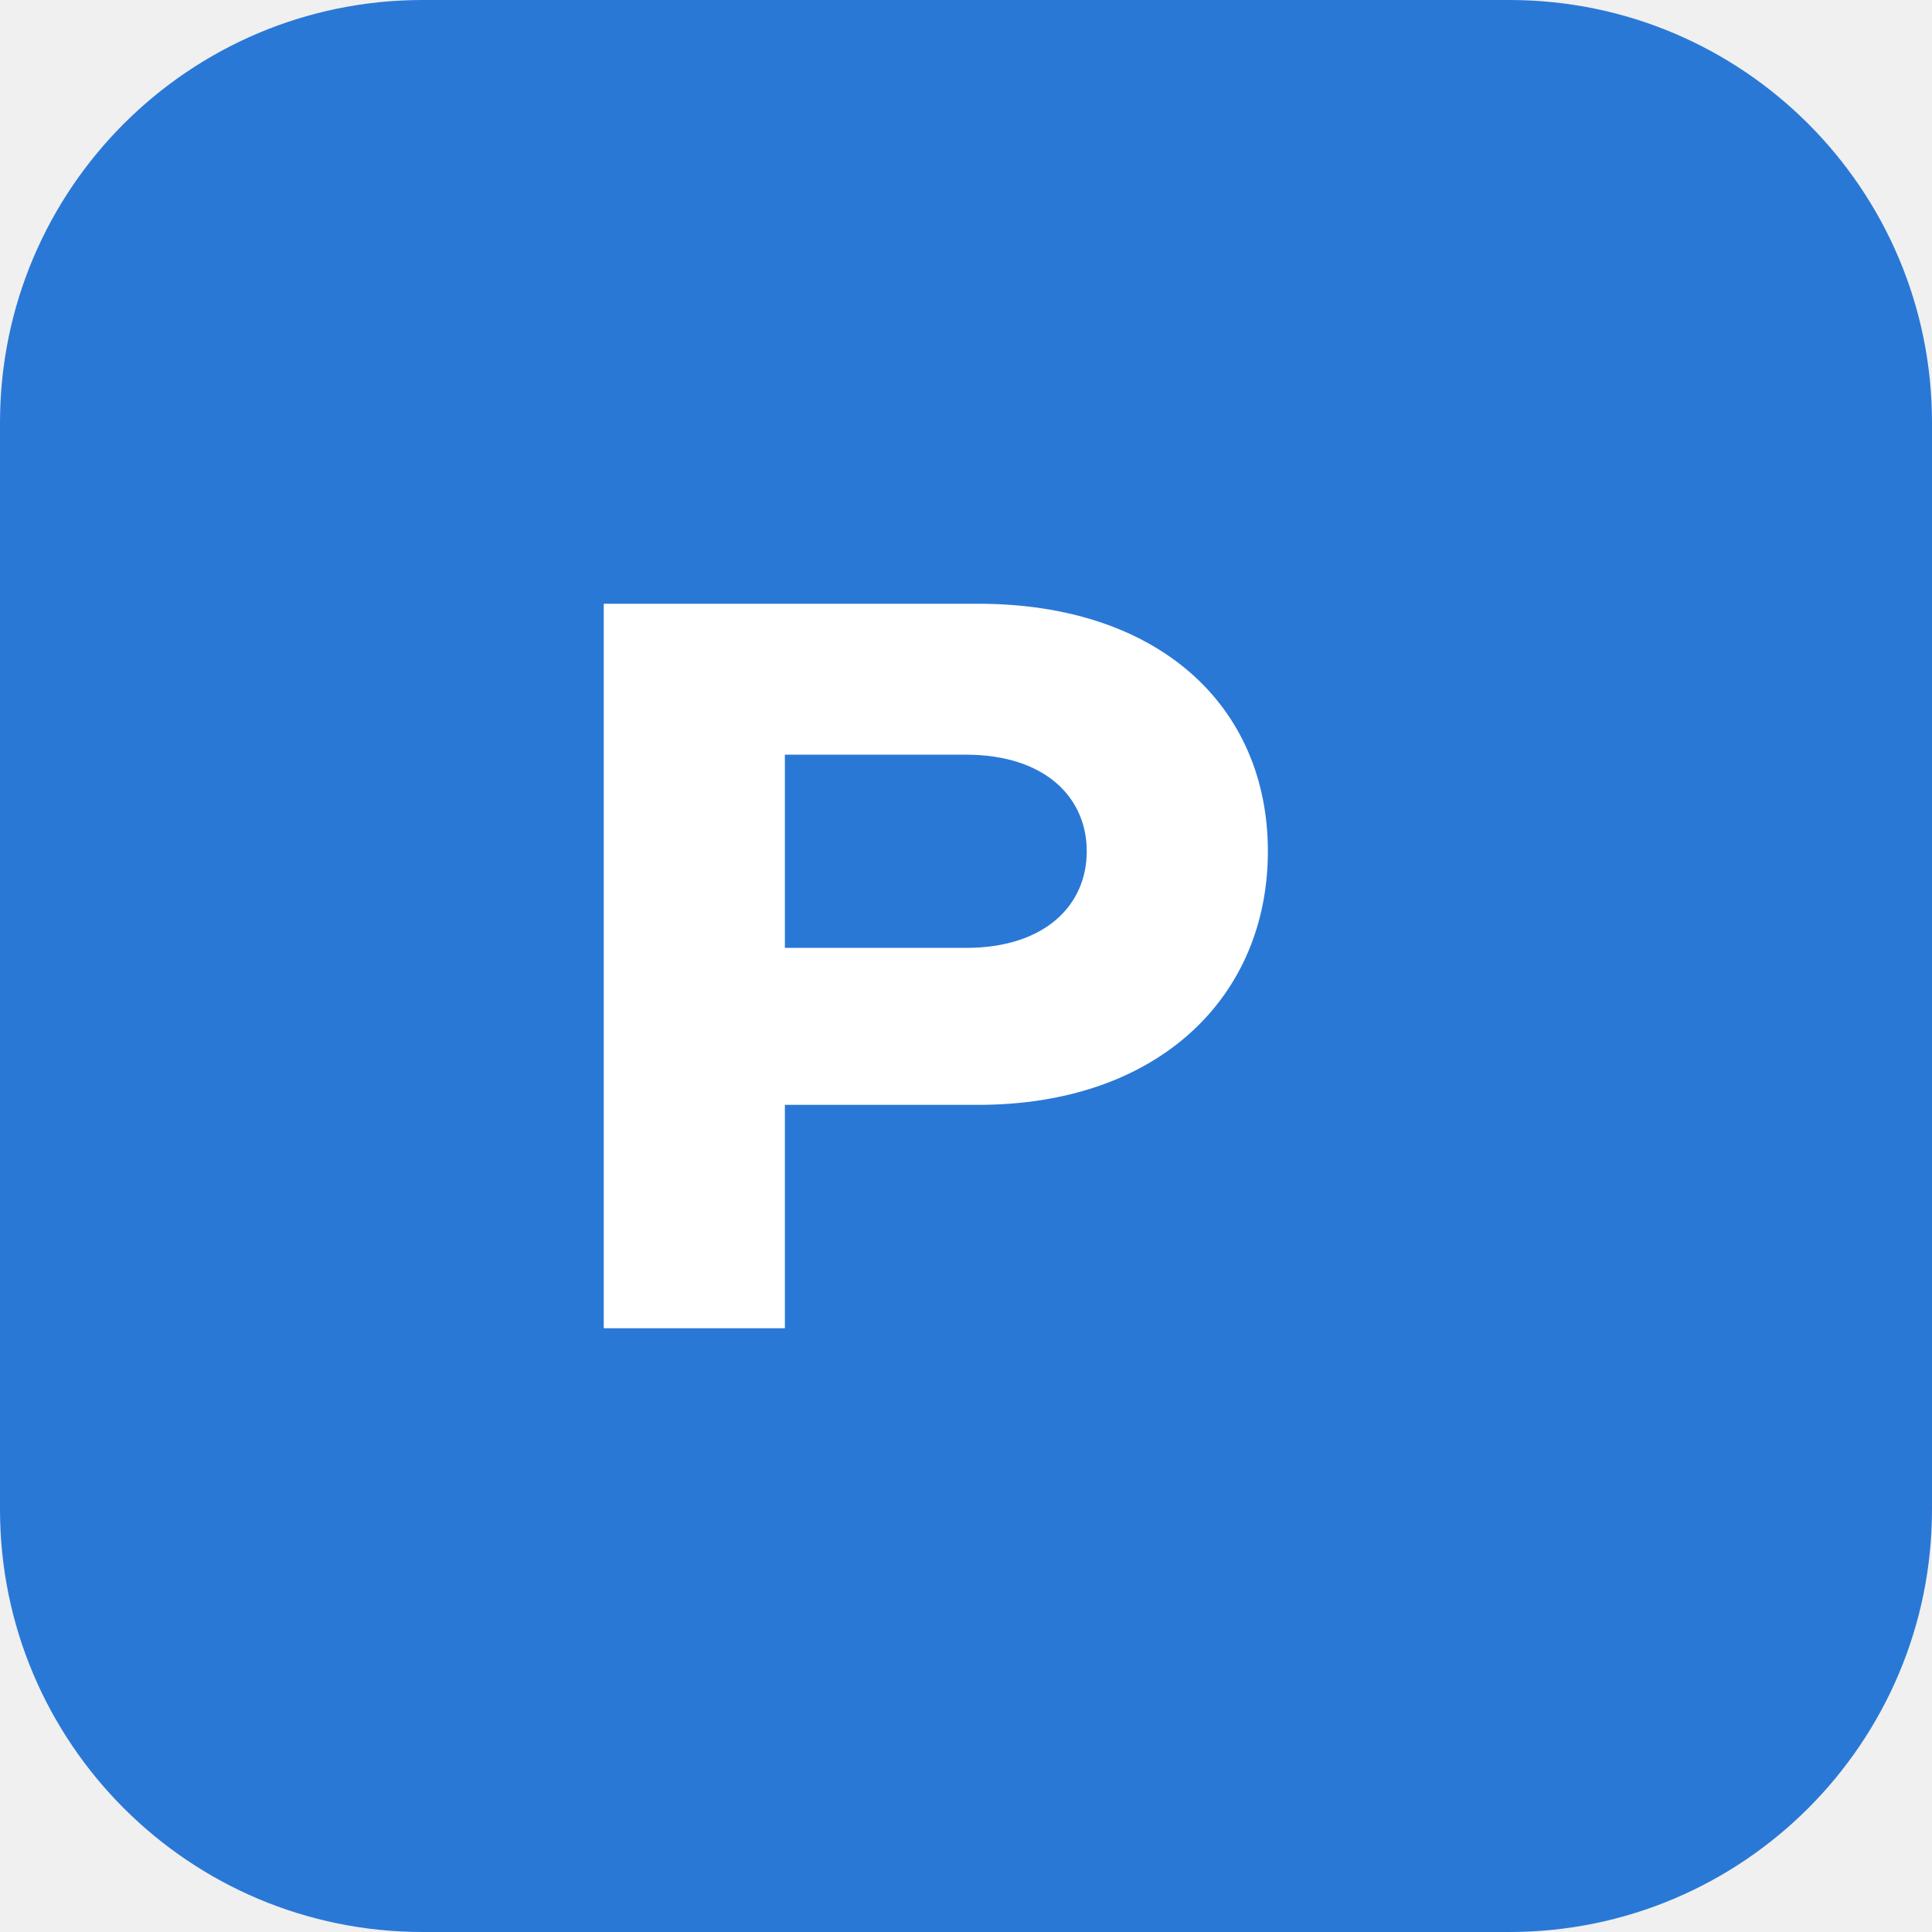
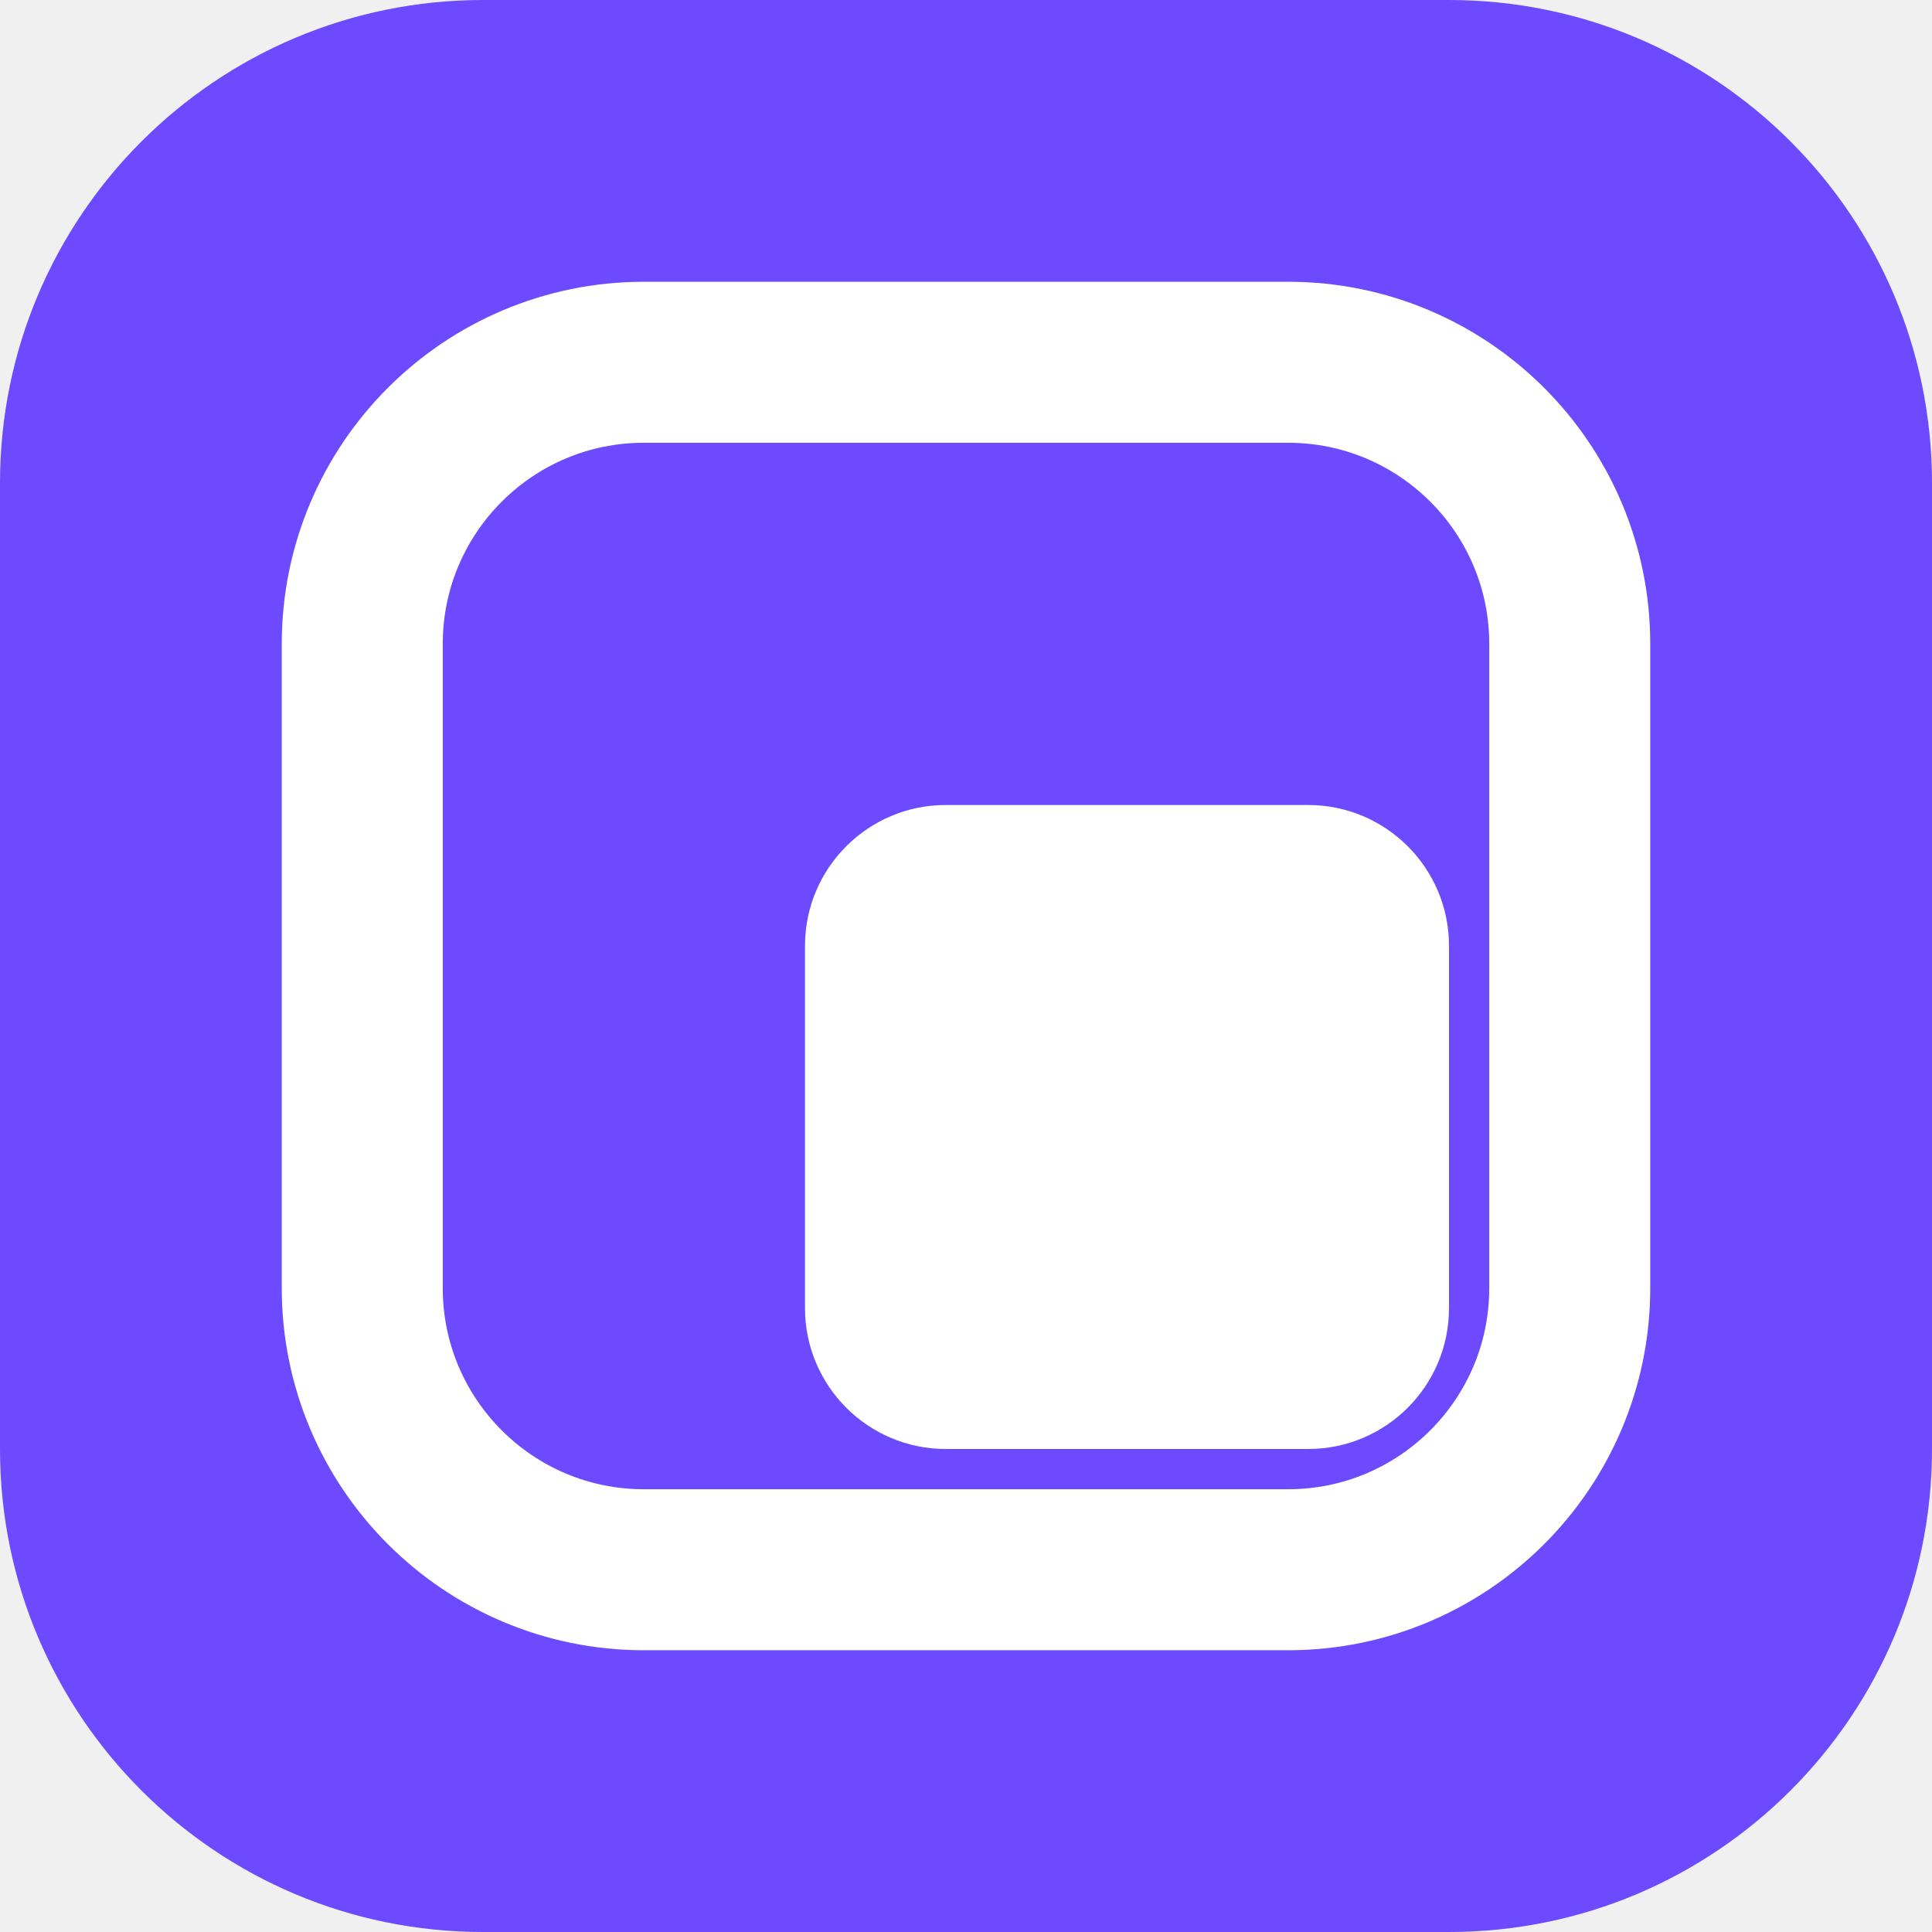
- <svg xmlns="http://www.w3.org/2000/svg" viewBox="0 0 32 32">
-   <rect width="32" height="32" rx="7" fill="#2a78d6" />
-   <path d="M10 22V10h6.2c3 0 4.8 1.7 4.8 4.1S19.2 18.3 16.2 18.3H13V22h-3zm3-6.3h3c1.3 0 2-.7 2-1.6s-.7-1.6-2-1.6h-3v3.2z" fill="#fff" />
+ <svg xmlns="http://www.w3.org/2000/svg" viewBox="0 0 48 48">
+   <rect width="48" height="48" rx="12" fill="#6D4AFF" />
+   <rect x="20" y="20" width="16" height="16" rx="3.5" fill="#fff" />
+   <rect x="9" y="9" width="30" height="30" rx="7" fill="none" stroke="#fff" stroke-width="4" />
</svg>
